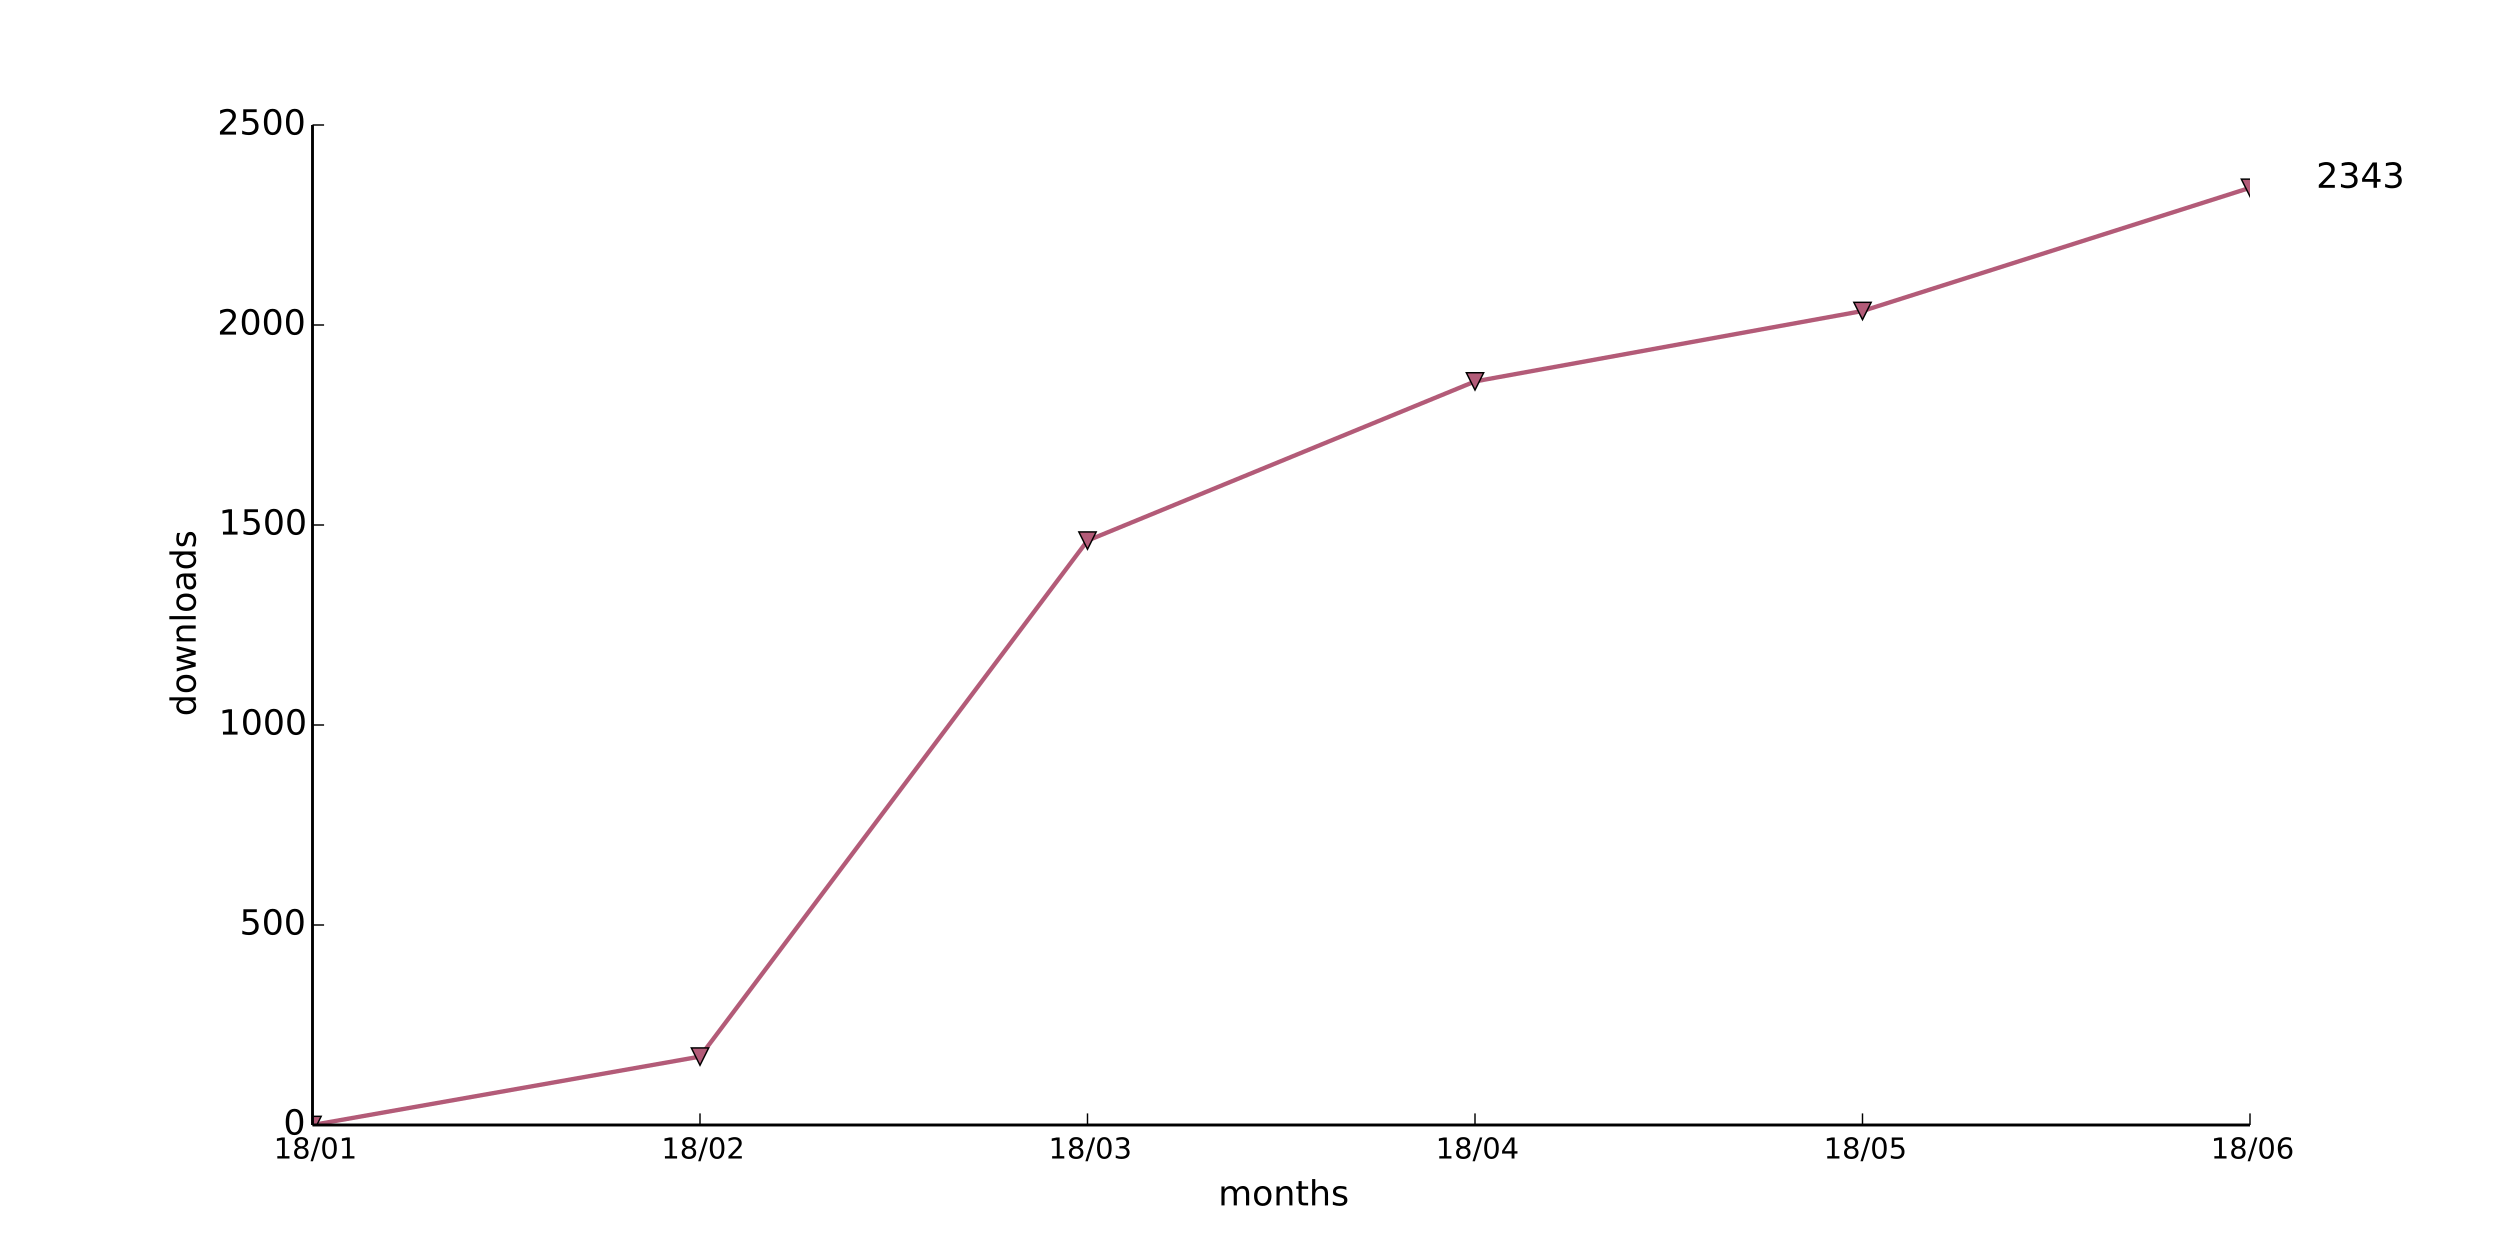
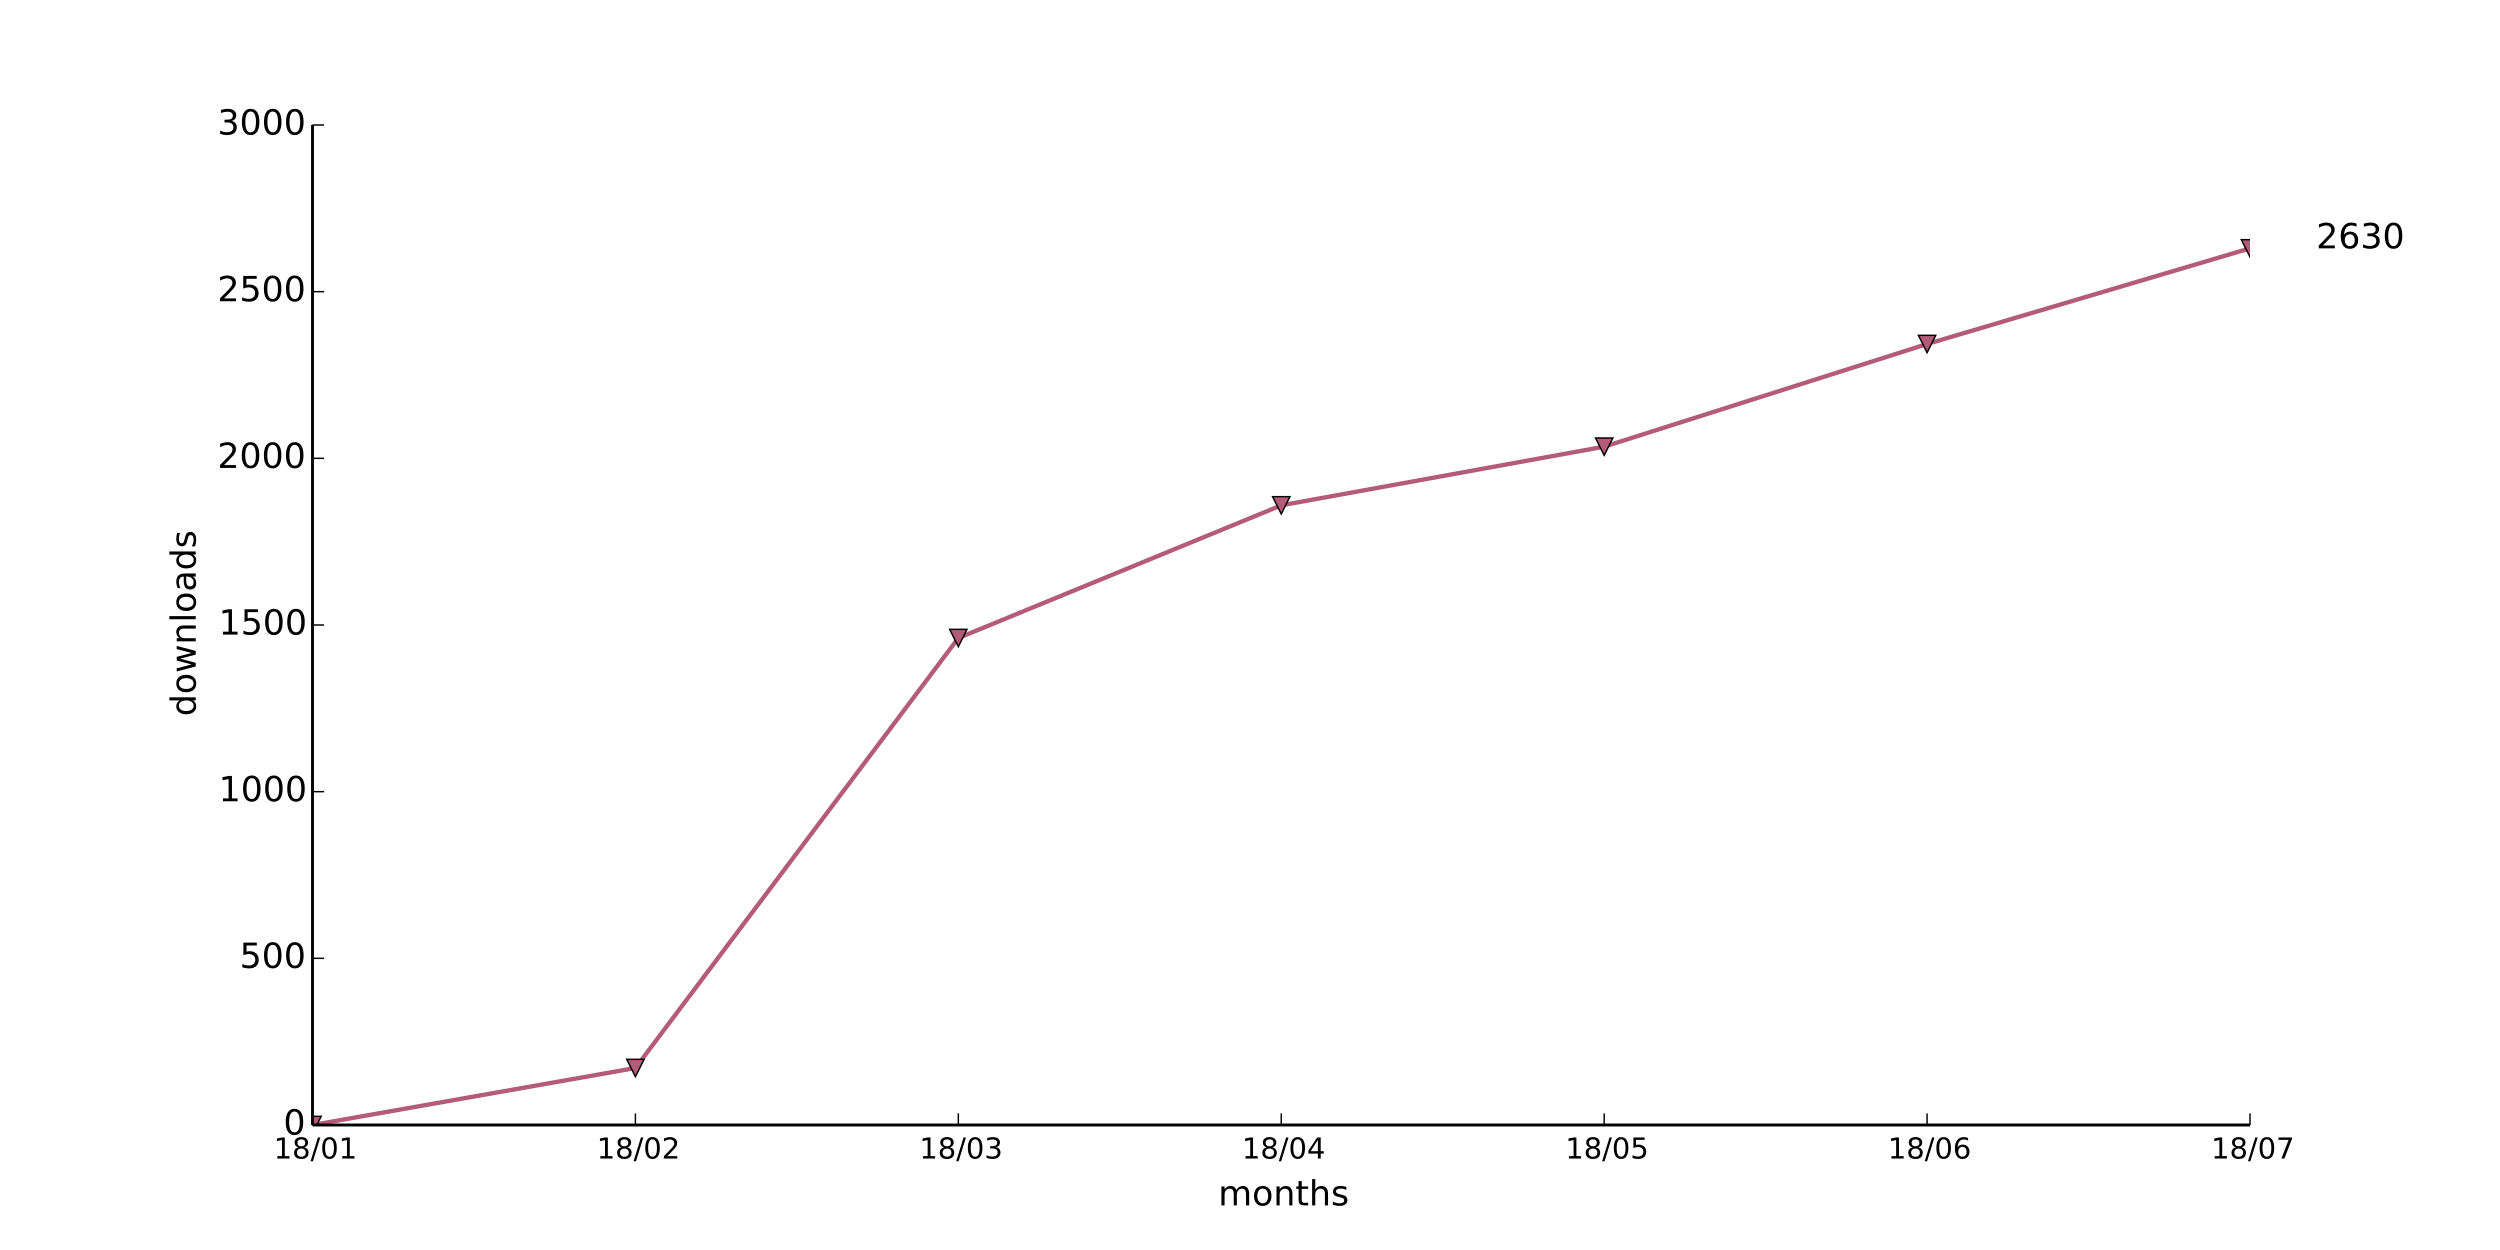
<svg xmlns="http://www.w3.org/2000/svg" xmlns:xlink="http://www.w3.org/1999/xlink" height="432pt" version="1.1" viewBox="0 0 864 432" width="864pt">
  <defs>
    <style type="text/css">
*{stroke-linecap:butt;stroke-linejoin:round;}
  </style>
  </defs>
  <g id="figure_1">
    <g id="patch_1">
      <path d=" M0 432 L864 432 L864 0 L0 0 z " style="fill:#ffffff;" />
    </g>
    <g id="axes_1">
      <g id="patch_2">
        <path d=" M108 388.8 L777.6 388.8 L777.6 43.2 L108 43.2 z " style="fill:#ffffff;" />
      </g>
      <g id="line2d_1">
-         <path clip-path="url(#pad36b945f0)" d=" M108 388.8 L241.92 365.161 L375.84 186.831 L509.76 131.812 L643.68 107.482 L777.6 64.904" style="fill:none;stroke:#b35b78;stroke-linecap:square;stroke-width:1.5;" />
+         <path clip-path="url(#pad36b945f0)" d=" M108 388.8 L219.6 369.101 L331.2 220.493 L442.8 174.643 L554.4 154.368 L666 118.886 L777.6 85.824" style="fill:none;stroke:#b35b78;stroke-linecap:square;stroke-width:1.5;" />
      </g>
      <g id="line2d_2">
        <defs>
          <path d=" M-3.67394e-16 3 L3 -3 L-3 -3 z " id="mb697abc364" style="stroke:#000000;stroke-linejoin:miter;stroke-width:0.5;" />
        </defs>
        <g clip-path="url(#pad36b945f0)">
          <use style="fill:#b35b78;stroke:#000000;stroke-linejoin:miter;stroke-width:0.5;" x="108.0" xlink:href="#mb697abc364" y="388.8" />
-           <use style="fill:#b35b78;stroke:#000000;stroke-linejoin:miter;stroke-width:0.5;" x="241.92" xlink:href="#mb697abc364" y="365.161" />
-           <use style="fill:#b35b78;stroke:#000000;stroke-linejoin:miter;stroke-width:0.5;" x="375.84" xlink:href="#mb697abc364" y="186.831" />
-           <use style="fill:#b35b78;stroke:#000000;stroke-linejoin:miter;stroke-width:0.5;" x="509.76" xlink:href="#mb697abc364" y="131.812" />
-           <use style="fill:#b35b78;stroke:#000000;stroke-linejoin:miter;stroke-width:0.5;" x="643.68" xlink:href="#mb697abc364" y="107.482" />
-           <use style="fill:#b35b78;stroke:#000000;stroke-linejoin:miter;stroke-width:0.5;" x="777.6" xlink:href="#mb697abc364" y="64.904" />
+           <use style="fill:#b35b78;stroke:#000000;stroke-linejoin:miter;stroke-width:0.5;" x="219.6" xlink:href="#mb697abc364" y="369.101" />
+           <use style="fill:#b35b78;stroke:#000000;stroke-linejoin:miter;stroke-width:0.5;" x="331.2" xlink:href="#mb697abc364" y="220.493" />
+           <use style="fill:#b35b78;stroke:#000000;stroke-linejoin:miter;stroke-width:0.5;" x="442.8" xlink:href="#mb697abc364" y="174.643" />
+           <use style="fill:#b35b78;stroke:#000000;stroke-linejoin:miter;stroke-width:0.5;" x="554.4" xlink:href="#mb697abc364" y="154.368" />
+           <use style="fill:#b35b78;stroke:#000000;stroke-linejoin:miter;stroke-width:0.5;" x="666.0" xlink:href="#mb697abc364" y="118.886" />
+           <use style="fill:#b35b78;stroke:#000000;stroke-linejoin:miter;stroke-width:0.5;" x="777.6" xlink:href="#mb697abc364" y="85.824" />
        </g>
      </g>
      <g id="matplotlib.axis_1">
        <g id="xtick_1">
          <g id="line2d_3">
            <defs>
              <path d=" M0 0 L0 -4" id="m93b0483c22" style="stroke:#000000;stroke-width:0.5;" />
            </defs>
            <g>
              <use style="stroke:#000000;stroke-width:0.5;" x="108.0" xlink:href="#m93b0483c22" y="388.8" />
            </g>
          </g>
          <g id="text_1">
            <defs>
              <path d=" M12.406 8.297 L28.516 8.297 L28.516 63.922 L10.984 60.406 L10.984 69.391 L28.422 72.906 L38.281 72.906 L38.281 8.297 L54.391 8.297 L54.391 0 L12.406 0 z " id="DejaVuSans-31" />
              <path d=" M31.781 34.625 Q24.75 34.625 20.719 30.859 Q16.703 27.094 16.703 20.516 Q16.703 13.922 20.719 10.156 Q24.75 6.391 31.781 6.391 Q38.812 6.391 42.859 10.172 Q46.922 13.969 46.922 20.516 Q46.922 27.094 42.891 30.859 Q38.875 34.625 31.781 34.625 M21.922 38.812 Q15.578 40.375 12.031 44.719 Q8.5 49.078 8.5 55.328 Q8.5 64.062 14.719 69.141 Q20.953 74.219 31.781 74.219 Q42.672 74.219 48.875 69.141 Q55.078 64.062 55.078 55.328 Q55.078 49.078 51.531 44.719 Q48 40.375 41.703 38.812 Q48.828 37.156 52.797 32.312 Q56.781 27.484 56.781 20.516 Q56.781 9.906 50.312 4.234 Q43.844 -1.422 31.781 -1.422 Q19.734 -1.422 13.25 4.234 Q6.781 9.906 6.781 20.516 Q6.781 27.484 10.781 32.312 Q14.797 37.156 21.922 38.812 M18.312 54.391 Q18.312 48.734 21.844 45.562 Q25.391 42.391 31.781 42.391 Q38.141 42.391 41.719 45.562 Q45.312 48.734 45.312 54.391 Q45.312 60.062 41.719 63.234 Q38.141 66.406 31.781 66.406 Q25.391 66.406 21.844 63.234 Q18.312 60.062 18.312 54.391" id="DejaVuSans-38" />
              <path d=" M25.391 72.906 L33.688 72.906 L8.297 -9.281 L0 -9.281 z " id="DejaVuSans-2f" />
              <path d=" M31.781 66.406 Q24.172 66.406 20.328 58.906 Q16.5 51.422 16.5 36.375 Q16.5 21.391 20.328 13.891 Q24.172 6.391 31.781 6.391 Q39.453 6.391 43.281 13.891 Q47.125 21.391 47.125 36.375 Q47.125 51.422 43.281 58.906 Q39.453 66.406 31.781 66.406 M31.781 74.219 Q44.047 74.219 50.516 64.516 Q56.984 54.828 56.984 36.375 Q56.984 17.969 50.516 8.266 Q44.047 -1.422 31.781 -1.422 Q19.531 -1.422 13.062 8.266 Q6.594 17.969 6.594 36.375 Q6.594 54.828 13.062 64.516 Q19.531 74.219 31.781 74.219" id="DejaVuSans-30" />
            </defs>
            <g transform="translate(94.60156 400.3984)scale(0.1 -0.1)">
              <use xlink:href="#DejaVuSans-31" />
              <use x="63.623" xlink:href="#DejaVuSans-38" />
              <use x="127.246" xlink:href="#DejaVuSans-2f" />
              <use x="160.938" xlink:href="#DejaVuSans-30" />
              <use x="224.561" xlink:href="#DejaVuSans-31" />
            </g>
          </g>
        </g>
        <g id="xtick_2">
          <g id="line2d_4">
            <g>
-               <use style="stroke:#000000;stroke-width:0.5;" x="241.92" xlink:href="#m93b0483c22" y="388.8" />
+               <use style="stroke:#000000;stroke-width:0.5;" x="219.6" xlink:href="#m93b0483c22" y="388.8" />
            </g>
          </g>
          <g id="text_2">
            <defs>
              <path d=" M19.188 8.297 L53.609 8.297 L53.609 0 L7.328 0 L7.328 8.297 Q12.938 14.109 22.625 23.891 Q32.328 33.688 34.812 36.531 Q39.547 41.844 41.422 45.531 Q43.312 49.219 43.312 52.781 Q43.312 58.594 39.234 62.25 Q35.156 65.922 28.609 65.922 Q23.969 65.922 18.812 64.312 Q13.672 62.703 7.812 59.422 L7.812 69.391 Q13.766 71.781 18.938 73 Q24.125 74.219 28.422 74.219 Q39.75 74.219 46.484 68.547 Q53.219 62.891 53.219 53.422 Q53.219 48.922 51.531 44.891 Q49.859 40.875 45.406 35.406 Q44.188 33.984 37.641 27.219 Q31.109 20.453 19.188 8.297" id="DejaVuSans-32" />
            </defs>
-             <g transform="translate(228.5606 400.3984)scale(0.1 -0.1)">
+             <g transform="translate(206.2406 400.3984)scale(0.1 -0.1)">
              <use xlink:href="#DejaVuSans-31" />
              <use x="63.623" xlink:href="#DejaVuSans-38" />
              <use x="127.246" xlink:href="#DejaVuSans-2f" />
              <use x="160.938" xlink:href="#DejaVuSans-30" />
              <use x="224.561" xlink:href="#DejaVuSans-32" />
            </g>
          </g>
        </g>
        <g id="xtick_3">
          <g id="line2d_5">
            <g>
-               <use style="stroke:#000000;stroke-width:0.5;" x="375.84" xlink:href="#m93b0483c22" y="388.8" />
+               <use style="stroke:#000000;stroke-width:0.5;" x="331.2" xlink:href="#m93b0483c22" y="388.8" />
            </g>
          </g>
          <g id="text_3">
            <defs>
              <path d=" M40.578 39.312 Q47.656 37.797 51.625 33 Q55.609 28.219 55.609 21.188 Q55.609 10.406 48.188 4.484 Q40.766 -1.422 27.094 -1.422 Q22.516 -1.422 17.656 -0.516 Q12.797 0.391 7.625 2.203 L7.625 11.719 Q11.719 9.328 16.594 8.109 Q21.484 6.891 26.812 6.891 Q36.078 6.891 40.938 10.547 Q45.797 14.203 45.797 21.188 Q45.797 27.641 41.281 31.266 Q36.766 34.906 28.719 34.906 L20.219 34.906 L20.219 43.016 L29.109 43.016 Q36.375 43.016 40.234 45.922 Q44.094 48.828 44.094 54.297 Q44.094 59.906 40.109 62.906 Q36.141 65.922 28.719 65.922 Q24.656 65.922 20.016 65.031 Q15.375 64.156 9.812 62.312 L9.812 71.094 Q15.438 72.656 20.344 73.438 Q25.25 74.219 29.594 74.219 Q40.828 74.219 47.359 69.109 Q53.906 64.016 53.906 55.328 Q53.906 49.266 50.438 45.094 Q46.969 40.922 40.578 39.312" id="DejaVuSans-33" />
            </defs>
-             <g transform="translate(362.3806 400.3984)scale(0.1 -0.1)">
+             <g transform="translate(317.7406 400.3984)scale(0.1 -0.1)">
              <use xlink:href="#DejaVuSans-31" />
              <use x="63.623" xlink:href="#DejaVuSans-38" />
              <use x="127.246" xlink:href="#DejaVuSans-2f" />
              <use x="160.938" xlink:href="#DejaVuSans-30" />
              <use x="224.561" xlink:href="#DejaVuSans-33" />
            </g>
          </g>
        </g>
        <g id="xtick_4">
          <g id="line2d_6">
            <g>
-               <use style="stroke:#000000;stroke-width:0.5;" x="509.76" xlink:href="#m93b0483c22" y="388.8" />
+               <use style="stroke:#000000;stroke-width:0.5;" x="442.8" xlink:href="#m93b0483c22" y="388.8" />
            </g>
          </g>
          <g id="text_4">
            <defs>
              <path d=" M37.797 64.312 L12.891 25.391 L37.797 25.391 z  M35.203 72.906 L47.609 72.906 L47.609 25.391 L58.016 25.391 L58.016 17.188 L47.609 17.188 L47.609 0 L37.797 0 L37.797 17.188 L4.891 17.188 L4.891 26.703 z " id="DejaVuSans-34" />
            </defs>
-             <g transform="translate(496.1803 400.3984)scale(0.1 -0.1)">
+             <g transform="translate(429.2203 400.3984)scale(0.1 -0.1)">
              <use xlink:href="#DejaVuSans-31" />
              <use x="63.623" xlink:href="#DejaVuSans-38" />
              <use x="127.246" xlink:href="#DejaVuSans-2f" />
              <use x="160.938" xlink:href="#DejaVuSans-30" />
              <use x="224.561" xlink:href="#DejaVuSans-34" />
            </g>
          </g>
        </g>
        <g id="xtick_5">
          <g id="line2d_7">
            <g>
-               <use style="stroke:#000000;stroke-width:0.5;" x="643.68" xlink:href="#m93b0483c22" y="388.8" />
+               <use style="stroke:#000000;stroke-width:0.5;" x="554.4" xlink:href="#m93b0483c22" y="388.8" />
            </g>
          </g>
          <g id="text_5">
            <defs>
              <path d=" M10.797 72.906 L49.516 72.906 L49.516 64.594 L19.828 64.594 L19.828 46.734 Q21.969 47.469 24.109 47.828 Q26.266 48.188 28.422 48.188 Q40.625 48.188 47.75 41.5 Q54.891 34.812 54.891 23.391 Q54.891 11.625 47.562 5.094 Q40.234 -1.422 26.906 -1.422 Q22.312 -1.422 17.547 -0.641 Q12.797 0.141 7.719 1.703 L7.719 11.625 Q12.109 9.234 16.797 8.062 Q21.484 6.891 26.703 6.891 Q35.156 6.891 40.078 11.328 Q45.016 15.766 45.016 23.391 Q45.016 31 40.078 35.438 Q35.156 39.891 26.703 39.891 Q22.75 39.891 18.812 39.016 Q14.891 38.141 10.797 36.281 z " id="DejaVuSans-35" />
            </defs>
-             <g transform="translate(630.2566 400.3984)scale(0.1 -0.1)">
+             <g transform="translate(540.9766 400.3984)scale(0.1 -0.1)">
              <use xlink:href="#DejaVuSans-31" />
              <use x="63.623" xlink:href="#DejaVuSans-38" />
              <use x="127.246" xlink:href="#DejaVuSans-2f" />
              <use x="160.938" xlink:href="#DejaVuSans-30" />
              <use x="224.561" xlink:href="#DejaVuSans-35" />
            </g>
          </g>
        </g>
        <g id="xtick_6">
          <g id="line2d_8">
            <g>
+               <use style="stroke:#000000;stroke-width:0.5;" x="666.0" xlink:href="#m93b0483c22" y="388.8" />
+             </g>
+           </g>
+           <g id="text_6">
+             <defs>
+               <path d=" M33.016 40.375 Q26.375 40.375 22.484 35.828 Q18.609 31.297 18.609 23.391 Q18.609 15.531 22.484 10.953 Q26.375 6.391 33.016 6.391 Q39.656 6.391 43.531 10.953 Q47.406 15.531 47.406 23.391 Q47.406 31.297 43.531 35.828 Q39.656 40.375 33.016 40.375 M52.594 71.297 L52.594 62.312 Q48.875 64.062 45.094 64.984 Q41.312 65.922 37.594 65.922 Q27.828 65.922 22.672 59.328 Q17.531 52.734 16.797 39.406 Q19.672 43.656 24.016 45.922 Q28.375 48.188 33.594 48.188 Q44.578 48.188 50.953 41.516 Q57.328 34.859 57.328 23.391 Q57.328 12.156 50.688 5.359 Q44.047 -1.422 33.016 -1.422 Q20.359 -1.422 13.672 8.266 Q6.984 17.969 6.984 36.375 Q6.984 53.656 15.188 63.938 Q23.391 74.219 37.203 74.219 Q40.922 74.219 44.703 73.484 Q48.484 72.75 52.594 71.297" id="DejaVuSans-36" />
+             </defs>
+             <g transform="translate(652.4547 400.3984)scale(0.1 -0.1)">
+               <use xlink:href="#DejaVuSans-31" />
+               <use x="63.623" xlink:href="#DejaVuSans-38" />
+               <use x="127.246" xlink:href="#DejaVuSans-2f" />
+               <use x="160.938" xlink:href="#DejaVuSans-30" />
+               <use x="224.561" xlink:href="#DejaVuSans-36" />
+             </g>
+           </g>
+         </g>
+         <g id="xtick_7">
+           <g id="line2d_9">
+             <g>
              <use style="stroke:#000000;stroke-width:0.5;" x="777.6" xlink:href="#m93b0483c22" y="388.8" />
            </g>
          </g>
-           <g id="text_6">
-             <defs>
-               <path d=" M33.016 40.375 Q26.375 40.375 22.484 35.828 Q18.609 31.297 18.609 23.391 Q18.609 15.531 22.484 10.953 Q26.375 6.391 33.016 6.391 Q39.656 6.391 43.531 10.953 Q47.406 15.531 47.406 23.391 Q47.406 31.297 43.531 35.828 Q39.656 40.375 33.016 40.375 M52.594 71.297 L52.594 62.312 Q48.875 64.062 45.094 64.984 Q41.312 65.922 37.594 65.922 Q27.828 65.922 22.672 59.328 Q17.531 52.734 16.797 39.406 Q19.672 43.656 24.016 45.922 Q28.375 48.188 33.594 48.188 Q44.578 48.188 50.953 41.516 Q57.328 34.859 57.328 23.391 Q57.328 12.156 50.688 5.359 Q44.047 -1.422 33.016 -1.422 Q20.359 -1.422 13.672 8.266 Q6.984 17.969 6.984 36.375 Q6.984 53.656 15.188 63.938 Q23.391 74.219 37.203 74.219 Q40.922 74.219 44.703 73.484 Q48.484 72.75 52.594 71.297" id="DejaVuSans-36" />
-             </defs>
-             <g transform="translate(764.0547 400.3984)scale(0.1 -0.1)">
-               <use xlink:href="#DejaVuSans-31" />
-               <use x="63.623" xlink:href="#DejaVuSans-38" />
-               <use x="127.246" xlink:href="#DejaVuSans-2f" />
-               <use x="160.938" xlink:href="#DejaVuSans-30" />
-               <use x="224.561" xlink:href="#DejaVuSans-36" />
-             </g>
-           </g>
-         </g>
-         <g id="text_7">
+           <g id="text_7">
+             <defs>
+               <path d=" M8.203 72.906 L55.078 72.906 L55.078 68.703 L28.609 0 L18.312 0 L43.219 64.594 L8.203 64.594 z " id="DejaVuSans-37" />
+             </defs>
+             <g transform="translate(764.1672 400.3984)scale(0.1 -0.1)">
+               <use xlink:href="#DejaVuSans-31" />
+               <use x="63.623" xlink:href="#DejaVuSans-38" />
+               <use x="127.246" xlink:href="#DejaVuSans-2f" />
+               <use x="160.938" xlink:href="#DejaVuSans-30" />
+               <use x="224.561" xlink:href="#DejaVuSans-37" />
+             </g>
+           </g>
+         </g>
+         <g id="text_8">
          <defs>
            <path d=" M30.609 48.391 Q23.391 48.391 19.188 42.75 Q14.984 37.109 14.984 27.297 Q14.984 17.484 19.156 11.844 Q23.344 6.203 30.609 6.203 Q37.797 6.203 41.984 11.859 Q46.188 17.531 46.188 27.297 Q46.188 37.016 41.984 42.703 Q37.797 48.391 30.609 48.391 M30.609 56 Q42.328 56 49.016 48.375 Q55.719 40.766 55.719 27.297 Q55.719 13.875 49.016 6.219 Q42.328 -1.422 30.609 -1.422 Q18.844 -1.422 12.172 6.219 Q5.516 13.875 5.516 27.297 Q5.516 40.766 12.172 48.375 Q18.844 56 30.609 56" id="DejaVuSans-6f" />
            <path d=" M52 44.188 Q55.375 50.25 60.062 53.125 Q64.75 56 71.094 56 Q79.641 56 84.281 50.016 Q88.922 44.047 88.922 33.016 L88.922 0 L79.891 0 L79.891 32.719 Q79.891 40.578 77.094 44.375 Q74.312 48.188 68.609 48.188 Q61.625 48.188 57.562 43.547 Q53.516 38.922 53.516 30.906 L53.516 0 L44.484 0 L44.484 32.719 Q44.484 40.625 41.703 44.406 Q38.922 48.188 33.109 48.188 Q26.219 48.188 22.156 43.531 Q18.109 38.875 18.109 30.906 L18.109 0 L9.078 0 L9.078 54.688 L18.109 54.688 L18.109 46.188 Q21.188 51.219 25.484 53.609 Q29.781 56 35.688 56 Q41.656 56 45.828 52.969 Q50 49.953 52 44.188" id="DejaVuSans-6d" />
            <path d=" M54.891 33.016 L54.891 0 L45.906 0 L45.906 32.719 Q45.906 40.484 42.875 44.328 Q39.844 48.188 33.797 48.188 Q26.516 48.188 22.312 43.547 Q18.109 38.922 18.109 30.906 L18.109 0 L9.078 0 L9.078 54.688 L18.109 54.688 L18.109 46.188 Q21.344 51.125 25.703 53.562 Q30.078 56 35.797 56 Q45.219 56 50.047 50.172 Q54.891 44.344 54.891 33.016" id="DejaVuSans-6e" />
            <path d=" M54.891 33.016 L54.891 0 L45.906 0 L45.906 32.719 Q45.906 40.484 42.875 44.328 Q39.844 48.188 33.797 48.188 Q26.516 48.188 22.312 43.547 Q18.109 38.922 18.109 30.906 L18.109 0 L9.078 0 L9.078 75.984 L18.109 75.984 L18.109 46.188 Q21.344 51.125 25.703 53.562 Q30.078 56 35.797 56 Q45.219 56 50.047 50.172 Q54.891 44.344 54.891 33.016" id="DejaVuSans-68" />
            <path d=" M18.312 70.219 L18.312 54.688 L36.812 54.688 L36.812 47.703 L18.312 47.703 L18.312 18.016 Q18.312 11.328 20.141 9.422 Q21.969 7.516 27.594 7.516 L36.812 7.516 L36.812 0 L27.594 0 Q17.188 0 13.234 3.875 Q9.281 7.766 9.281 18.016 L9.281 47.703 L2.688 47.703 L2.688 54.688 L9.281 54.688 L9.281 70.219 z " id="DejaVuSans-74" />
            <path d=" M44.281 53.078 L44.281 44.578 Q40.484 46.531 36.375 47.5 Q32.281 48.484 27.875 48.484 Q21.188 48.484 17.844 46.438 Q14.5 44.391 14.5 40.281 Q14.5 37.156 16.891 35.375 Q19.281 33.594 26.516 31.984 L29.594 31.297 Q39.156 29.25 43.188 25.516 Q47.219 21.781 47.219 15.094 Q47.219 7.469 41.188 3.016 Q35.156 -1.422 24.609 -1.422 Q20.219 -1.422 15.453 -0.562 Q10.688 0.297 5.422 2 L5.422 11.281 Q10.406 8.688 15.234 7.391 Q20.062 6.109 24.812 6.109 Q31.156 6.109 34.562 8.281 Q37.984 10.453 37.984 14.406 Q37.984 18.062 35.516 20.016 Q33.062 21.969 24.703 23.781 L21.578 24.516 Q13.234 26.266 9.516 29.906 Q5.812 33.547 5.812 39.891 Q5.812 47.609 11.281 51.797 Q16.75 56 26.812 56 Q31.781 56 36.172 55.266 Q40.578 54.547 44.281 53.078" id="DejaVuSans-73" />
          </defs>
          <g transform="translate(421.0387 416.5962)scale(0.12 -0.12)">
            <use xlink:href="#DejaVuSans-6d" />
            <use x="97.412" xlink:href="#DejaVuSans-6f" />
            <use x="158.594" xlink:href="#DejaVuSans-6e" />
            <use x="221.973" xlink:href="#DejaVuSans-74" />
            <use x="261.182" xlink:href="#DejaVuSans-68" />
            <use x="324.561" xlink:href="#DejaVuSans-73" />
          </g>
        </g>
      </g>
      <g id="matplotlib.axis_2">
        <g id="ytick_1">
-           <g id="line2d_9">
+           <g id="line2d_10">
            <defs>
              <path d=" M0 0 L4 0" id="m728421d6d4" style="stroke:#000000;stroke-width:0.5;" />
            </defs>
            <g>
              <use style="stroke:#000000;stroke-width:0.5;" x="108.0" xlink:href="#m728421d6d4" y="388.8" />
            </g>
          </g>
-           <g id="text_8">
+           <g id="text_9">
            <g transform="translate(97.95312 392.1112)scale(0.12 -0.12)">
              <use xlink:href="#DejaVuSans-30" />
            </g>
          </g>
        </g>
        <g id="ytick_2">
-           <g id="line2d_10">
-             <g>
-               <use style="stroke:#000000;stroke-width:0.5;" x="108.0" xlink:href="#m728421d6d4" y="319.68" />
-             </g>
-           </g>
-           <g id="text_9">
-             <g transform="translate(82.81812 322.9912)scale(0.12 -0.12)">
+           <g id="line2d_11">
+             <g>
+               <use style="stroke:#000000;stroke-width:0.5;" x="108.0" xlink:href="#m728421d6d4" y="331.2" />
+             </g>
+           </g>
+           <g id="text_10">
+             <g transform="translate(82.81812 334.5113)scale(0.12 -0.12)">
              <use xlink:href="#DejaVuSans-35" />
              <use x="63.623" xlink:href="#DejaVuSans-30" />
              <use x="127.246" xlink:href="#DejaVuSans-30" />
            </g>
          </g>
        </g>
        <g id="ytick_3">
-           <g id="line2d_11">
-             <g>
-               <use style="stroke:#000000;stroke-width:0.5;" x="108.0" xlink:href="#m728421d6d4" y="250.56" />
-             </g>
-           </g>
-           <g id="text_10">
-             <g transform="translate(75.575 253.8713)scale(0.12 -0.12)">
+           <g id="line2d_12">
+             <g>
+               <use style="stroke:#000000;stroke-width:0.5;" x="108.0" xlink:href="#m728421d6d4" y="273.6" />
+             </g>
+           </g>
+           <g id="text_11">
+             <g transform="translate(75.575 276.9112)scale(0.12 -0.12)">
              <use xlink:href="#DejaVuSans-31" />
              <use x="63.623" xlink:href="#DejaVuSans-30" />
              <use x="127.246" xlink:href="#DejaVuSans-30" />
              <use x="190.869" xlink:href="#DejaVuSans-30" />
            </g>
          </g>
        </g>
        <g id="ytick_4">
-           <g id="line2d_12">
-             <g>
-               <use style="stroke:#000000;stroke-width:0.5;" x="108.0" xlink:href="#m728421d6d4" y="181.44" />
-             </g>
-           </g>
-           <g id="text_11">
-             <g transform="translate(75.575 184.7512)scale(0.12 -0.12)">
+           <g id="line2d_13">
+             <g>
+               <use style="stroke:#000000;stroke-width:0.5;" x="108.0" xlink:href="#m728421d6d4" y="216.0" />
+             </g>
+           </g>
+           <g id="text_12">
+             <g transform="translate(75.575 219.3113)scale(0.12 -0.12)">
              <use xlink:href="#DejaVuSans-31" />
              <use x="63.623" xlink:href="#DejaVuSans-35" />
              <use x="127.246" xlink:href="#DejaVuSans-30" />
              <use x="190.869" xlink:href="#DejaVuSans-30" />
            </g>
          </g>
        </g>
        <g id="ytick_5">
-           <g id="line2d_13">
-             <g>
-               <use style="stroke:#000000;stroke-width:0.5;" x="108.0" xlink:href="#m728421d6d4" y="112.32" />
-             </g>
-           </g>
-           <g id="text_12">
-             <g transform="translate(75.13625 115.6312)scale(0.12 -0.12)">
+           <g id="line2d_14">
+             <g>
+               <use style="stroke:#000000;stroke-width:0.5;" x="108.0" xlink:href="#m728421d6d4" y="158.4" />
+             </g>
+           </g>
+           <g id="text_13">
+             <g transform="translate(75.13625 161.7113)scale(0.12 -0.12)">
              <use xlink:href="#DejaVuSans-32" />
              <use x="63.623" xlink:href="#DejaVuSans-30" />
              <use x="127.246" xlink:href="#DejaVuSans-30" />
              <use x="190.869" xlink:href="#DejaVuSans-30" />
            </g>
          </g>
        </g>
        <g id="ytick_6">
-           <g id="line2d_14">
-             <g>
-               <use style="stroke:#000000;stroke-width:0.5;" x="108.0" xlink:href="#m728421d6d4" y="43.2" />
-             </g>
-           </g>
-           <g id="text_13">
-             <g transform="translate(75.13625 46.51125)scale(0.12 -0.12)">
+           <g id="line2d_15">
+             <g>
+               <use style="stroke:#000000;stroke-width:0.5;" x="108.0" xlink:href="#m728421d6d4" y="100.8" />
+             </g>
+           </g>
+           <g id="text_14">
+             <g transform="translate(75.13625 104.1112)scale(0.12 -0.12)">
              <use xlink:href="#DejaVuSans-32" />
              <use x="63.623" xlink:href="#DejaVuSans-35" />
              <use x="127.246" xlink:href="#DejaVuSans-30" />
              <use x="190.869" xlink:href="#DejaVuSans-30" />
            </g>
          </g>
        </g>
-         <g id="text_14">
+         <g id="ytick_7">
+           <g id="line2d_16">
+             <g>
+               <use style="stroke:#000000;stroke-width:0.5;" x="108.0" xlink:href="#m728421d6d4" y="43.2" />
+             </g>
+           </g>
+           <g id="text_15">
+             <g transform="translate(75.17188 46.51125)scale(0.12 -0.12)">
+               <use xlink:href="#DejaVuSans-33" />
+               <use x="63.623" xlink:href="#DejaVuSans-30" />
+               <use x="127.246" xlink:href="#DejaVuSans-30" />
+               <use x="190.869" xlink:href="#DejaVuSans-30" />
+             </g>
+           </g>
+         </g>
+         <g id="text_16">
          <defs>
            <path d=" M45.406 46.391 L45.406 75.984 L54.391 75.984 L54.391 0 L45.406 0 L45.406 8.203 Q42.578 3.328 38.25 0.953 Q33.938 -1.422 27.875 -1.422 Q17.969 -1.422 11.734 6.484 Q5.516 14.406 5.516 27.297 Q5.516 40.188 11.734 48.094 Q17.969 56 27.875 56 Q33.938 56 38.25 53.625 Q42.578 51.266 45.406 46.391 M14.797 27.297 Q14.797 17.391 18.875 11.75 Q22.953 6.109 30.078 6.109 Q37.203 6.109 41.297 11.75 Q45.406 17.391 45.406 27.297 Q45.406 37.203 41.297 42.844 Q37.203 48.484 30.078 48.484 Q22.953 48.484 18.875 42.844 Q14.797 37.203 14.797 27.297" id="DejaVuSans-64" />
            <path d=" M34.281 27.484 Q23.391 27.484 19.188 25 Q14.984 22.516 14.984 16.5 Q14.984 11.719 18.141 8.906 Q21.297 6.109 26.703 6.109 Q34.188 6.109 38.703 11.406 Q43.219 16.703 43.219 25.484 L43.219 27.484 z  M52.203 31.203 L52.203 0 L43.219 0 L43.219 8.297 Q40.141 3.328 35.547 0.953 Q30.953 -1.422 24.312 -1.422 Q15.922 -1.422 10.953 3.297 Q6 8.016 6 15.922 Q6 25.141 12.172 29.828 Q18.359 34.516 30.609 34.516 L43.219 34.516 L43.219 35.406 Q43.219 41.609 39.141 45 Q35.062 48.391 27.688 48.391 Q23 48.391 18.547 47.266 Q14.109 46.141 10.016 43.891 L10.016 52.203 Q14.938 54.109 19.578 55.047 Q24.219 56 28.609 56 Q40.484 56 46.344 49.844 Q52.203 43.703 52.203 31.203" id="DejaVuSans-61" />
            <path d=" M4.203 54.688 L13.188 54.688 L24.422 12.016 L35.594 54.688 L46.188 54.688 L57.422 12.016 L68.609 54.688 L77.594 54.688 L63.281 0 L52.688 0 L40.922 44.828 L29.109 0 L18.5 0 z " id="DejaVuSans-77" />
            <path d=" M9.422 75.984 L18.406 75.984 L18.406 0 L9.422 0 z " id="DejaVuSans-6c" />
          </defs>
          <g transform="translate(67.64062 247.5159)rotate(-90.0)scale(0.12 -0.12)">
            <use xlink:href="#DejaVuSans-64" />
            <use x="63.477" xlink:href="#DejaVuSans-6f" />
            <use x="124.658" xlink:href="#DejaVuSans-77" />
            <use x="206.445" xlink:href="#DejaVuSans-6e" />
            <use x="269.824" xlink:href="#DejaVuSans-6c" />
            <use x="297.607" xlink:href="#DejaVuSans-6f" />
            <use x="358.789" xlink:href="#DejaVuSans-61" />
            <use x="420.068" xlink:href="#DejaVuSans-64" />
            <use x="483.545" xlink:href="#DejaVuSans-73" />
          </g>
        </g>
      </g>
      <g id="patch_3">
        <path d=" M108 388.8 L777.6 388.8" style="fill:none;stroke:#000000;" />
      </g>
      <g id="patch_4">
        <path d=" M108 388.8 L108 43.2" style="fill:none;stroke:#000000;" />
      </g>
-       <g id="text_15">
+       <g id="text_17">
        <defs>
          <path id="DejaVuSans-20" />
        </defs>
-         <g transform="translate(777.6 64.90368)scale(0.12 -0.12)">
+         <g transform="translate(777.6 85.824)scale(0.12 -0.12)">
          <use xlink:href="#DejaVuSans-20" />
          <use x="31.787" xlink:href="#DejaVuSans-20" />
          <use x="63.574" xlink:href="#DejaVuSans-20" />
          <use x="95.361" xlink:href="#DejaVuSans-20" />
          <use x="127.148" xlink:href="#DejaVuSans-20" />
          <use x="158.936" xlink:href="#DejaVuSans-20" />
          <use x="190.723" xlink:href="#DejaVuSans-32" />
-           <use x="254.346" xlink:href="#DejaVuSans-33" />
-           <use x="317.969" xlink:href="#DejaVuSans-34" />
-           <use x="381.592" xlink:href="#DejaVuSans-33" />
+           <use x="254.346" xlink:href="#DejaVuSans-36" />
+           <use x="317.969" xlink:href="#DejaVuSans-33" />
+           <use x="381.592" xlink:href="#DejaVuSans-30" />
        </g>
      </g>
    </g>
  </g>
  <defs>
    <clipPath id="pad36b945f0">
      <rect height="345.6" width="669.6" x="108.0" y="43.2" />
    </clipPath>
  </defs>
</svg>
